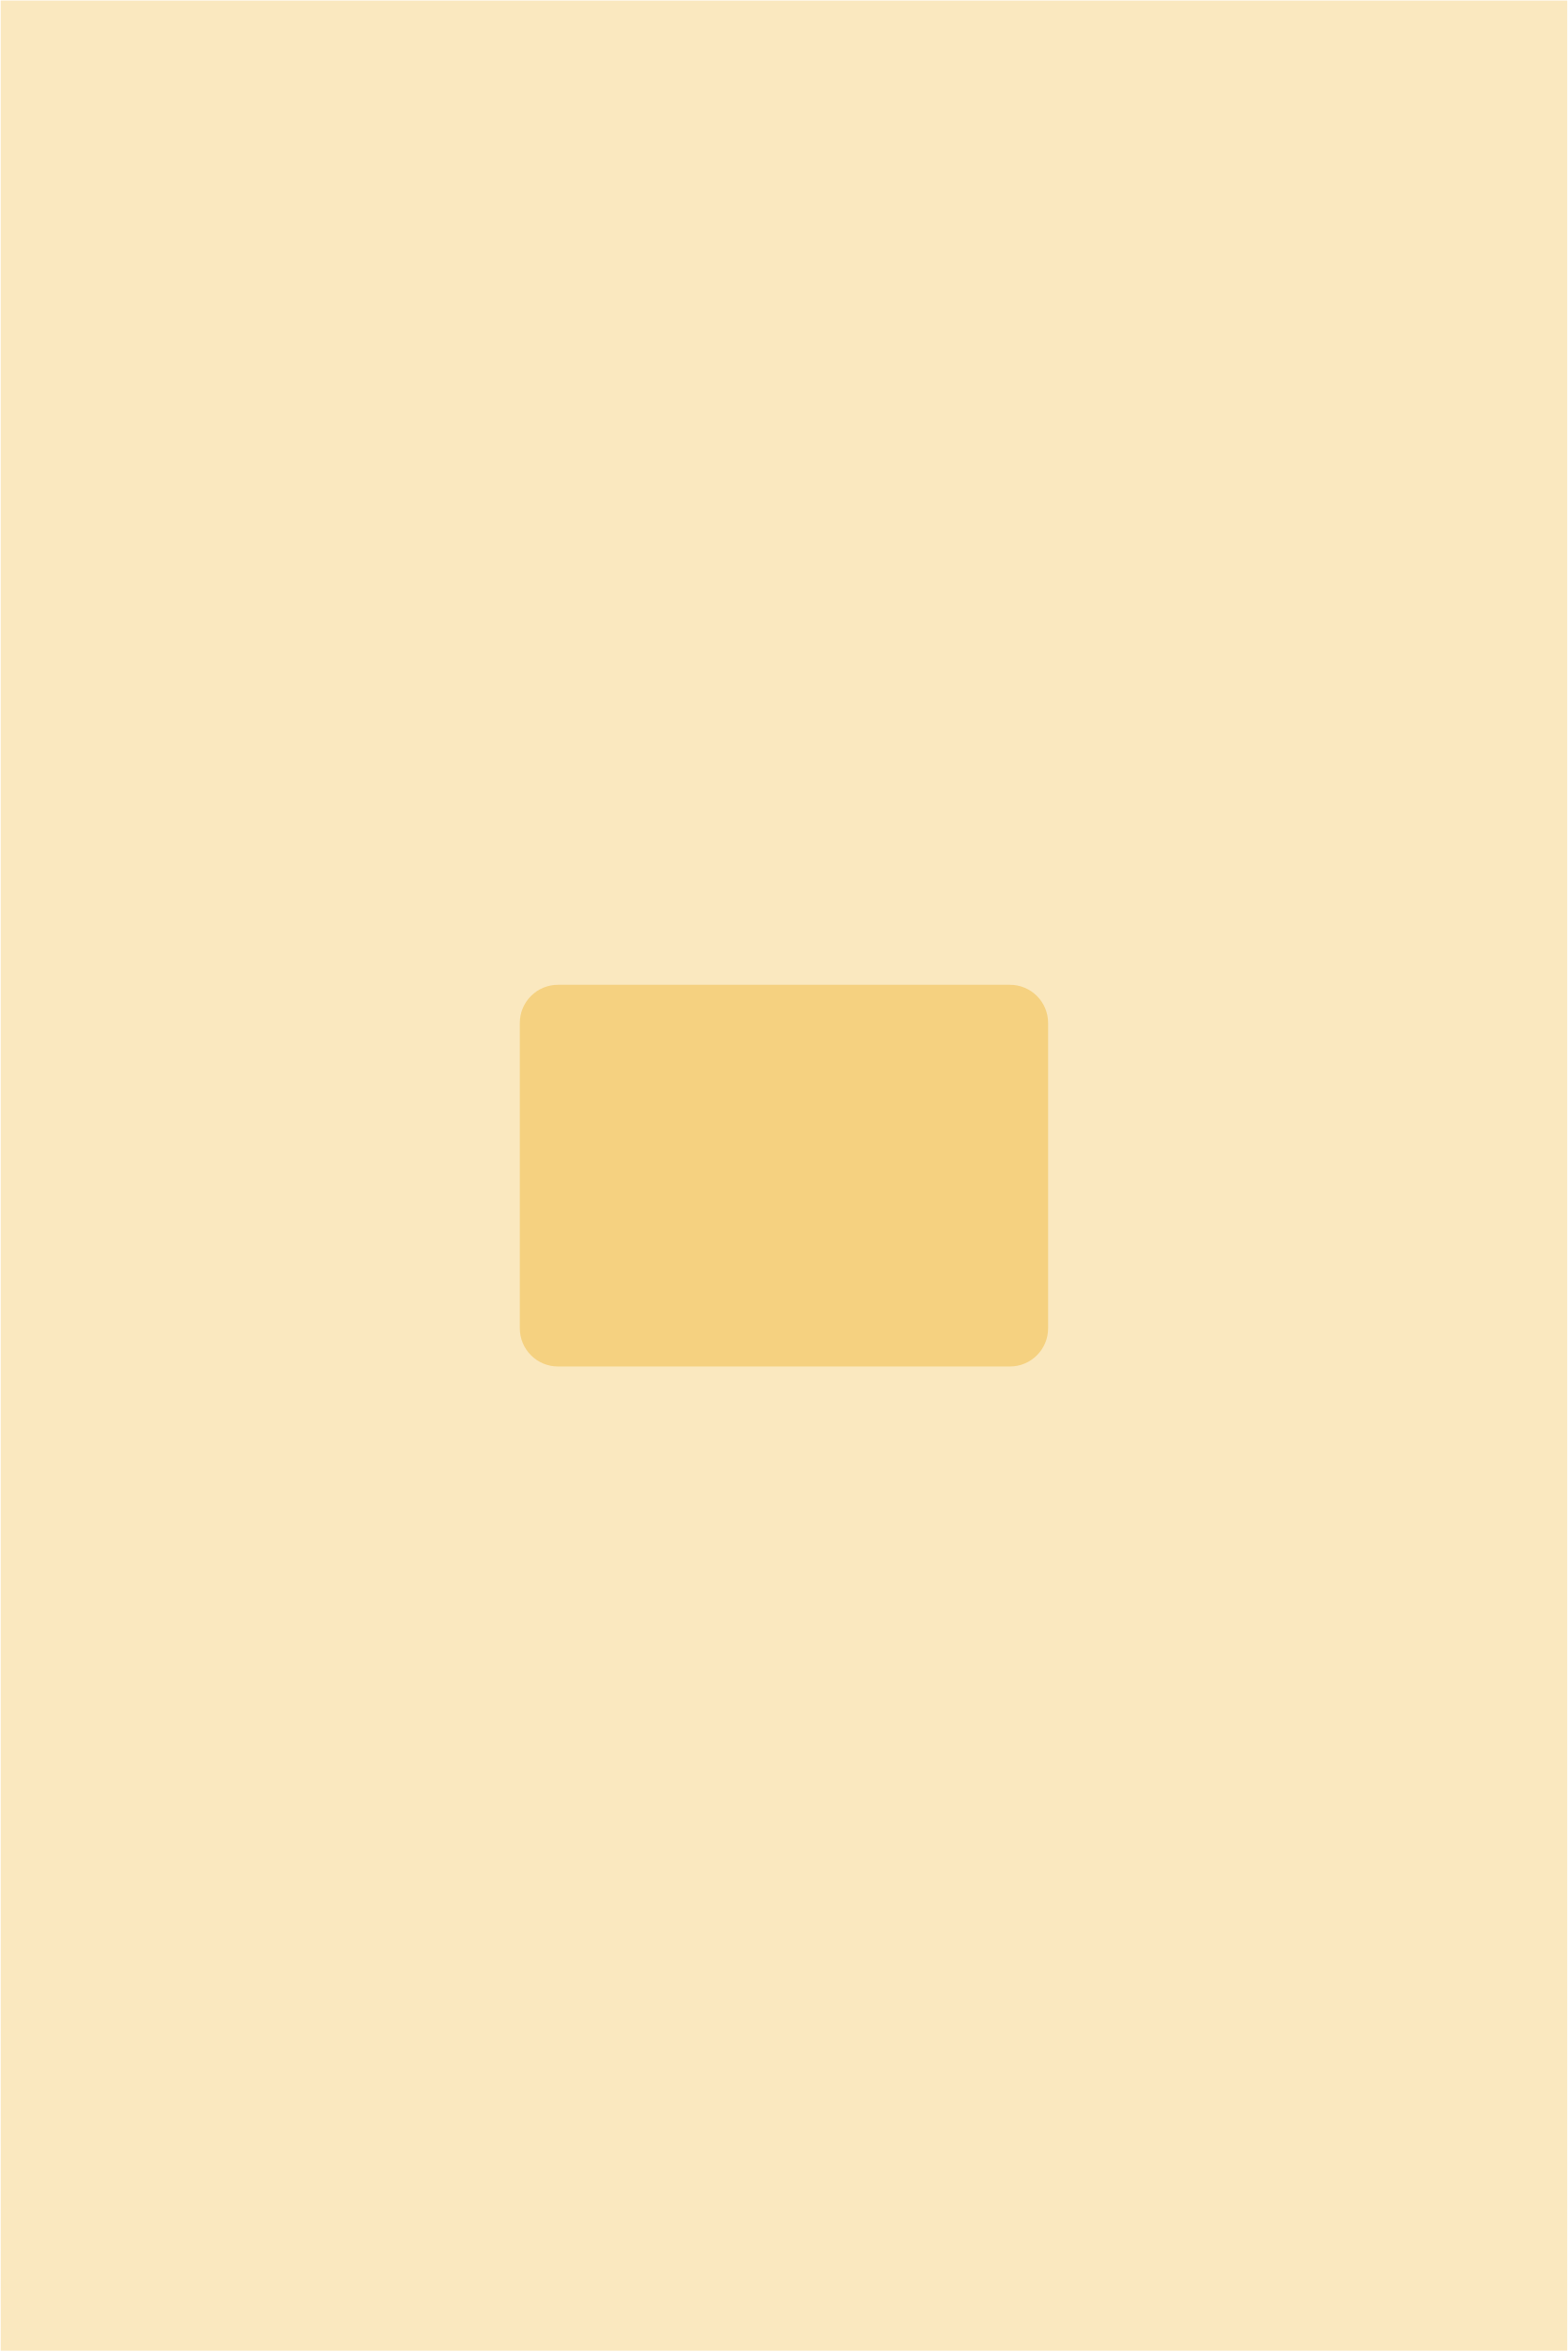
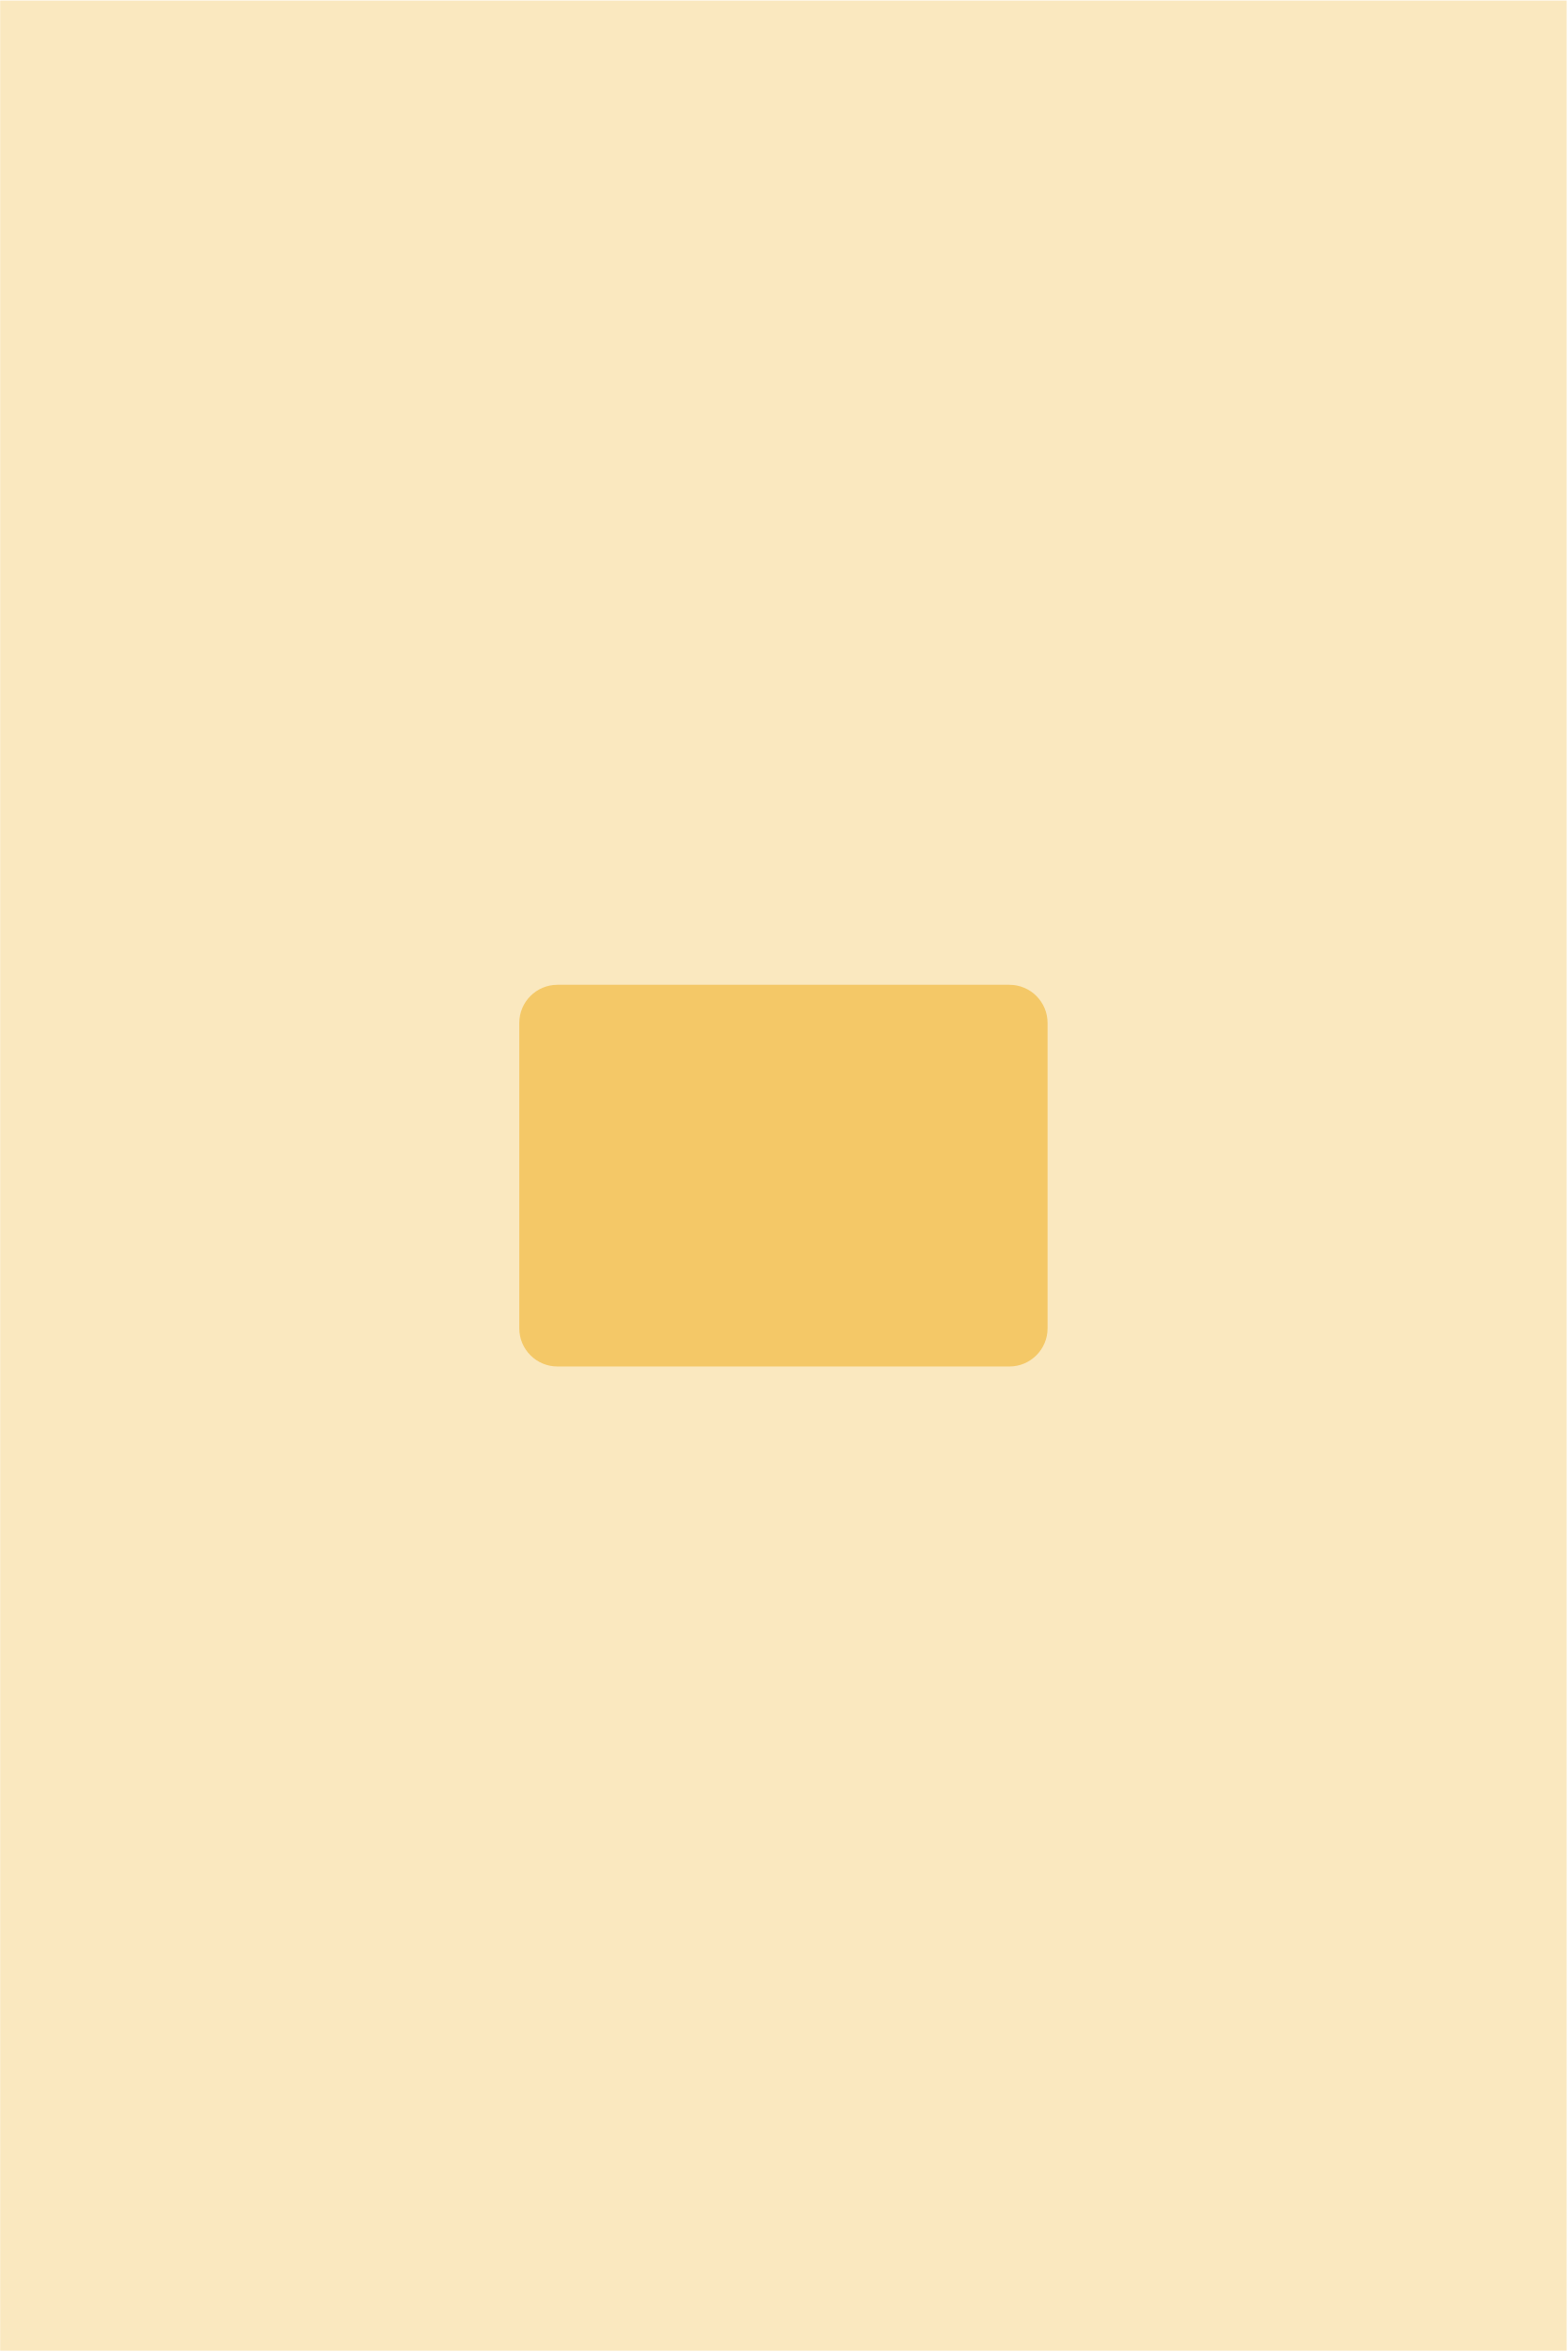
<svg xmlns="http://www.w3.org/2000/svg" width="100%" height="100%" viewBox="0 0 1182 1773" version="1.1" xml:space="preserve" style="fill-rule:evenodd;clip-rule:evenodd;stroke-linejoin:round;stroke-miterlimit:2;">
-   <rect id="template_golden4" x="0.537" y="0.401" width="1181.1" height="1771.65" style="fill:rgb(250,232,191);" />
-   <path d="M790.246,771.136L790.246,1001.32C790.246,1017.2 777.353,1030.09 761.473,1030.09L420.705,1030.09C404.824,1030.09 391.932,1017.2 391.932,1001.32L391.932,771.136C391.932,755.256 404.824,742.363 420.705,742.363L761.473,742.363C777.353,742.363 790.246,755.256 790.246,771.136Z" style="fill:rgb(245,209,128);" />
+   <rect id="template_golden4" x="0.132" y="0.401" width="1181.1" height="1771.65" style="fill:rgb(250,232,191);" />
+   <path d="M789.84,771.136L789.84,1001.32C789.84,1017.2 776.947,1030.09 761.067,1030.09L420.299,1030.09C404.419,1030.09 391.526,1017.2 391.526,1001.32L391.526,771.136C391.526,755.256 404.419,742.363 420.299,742.363L761.067,742.363C776.947,742.363 789.84,755.256 789.84,771.136Z" style="fill:rgb(244,200,103);" />
</svg>
